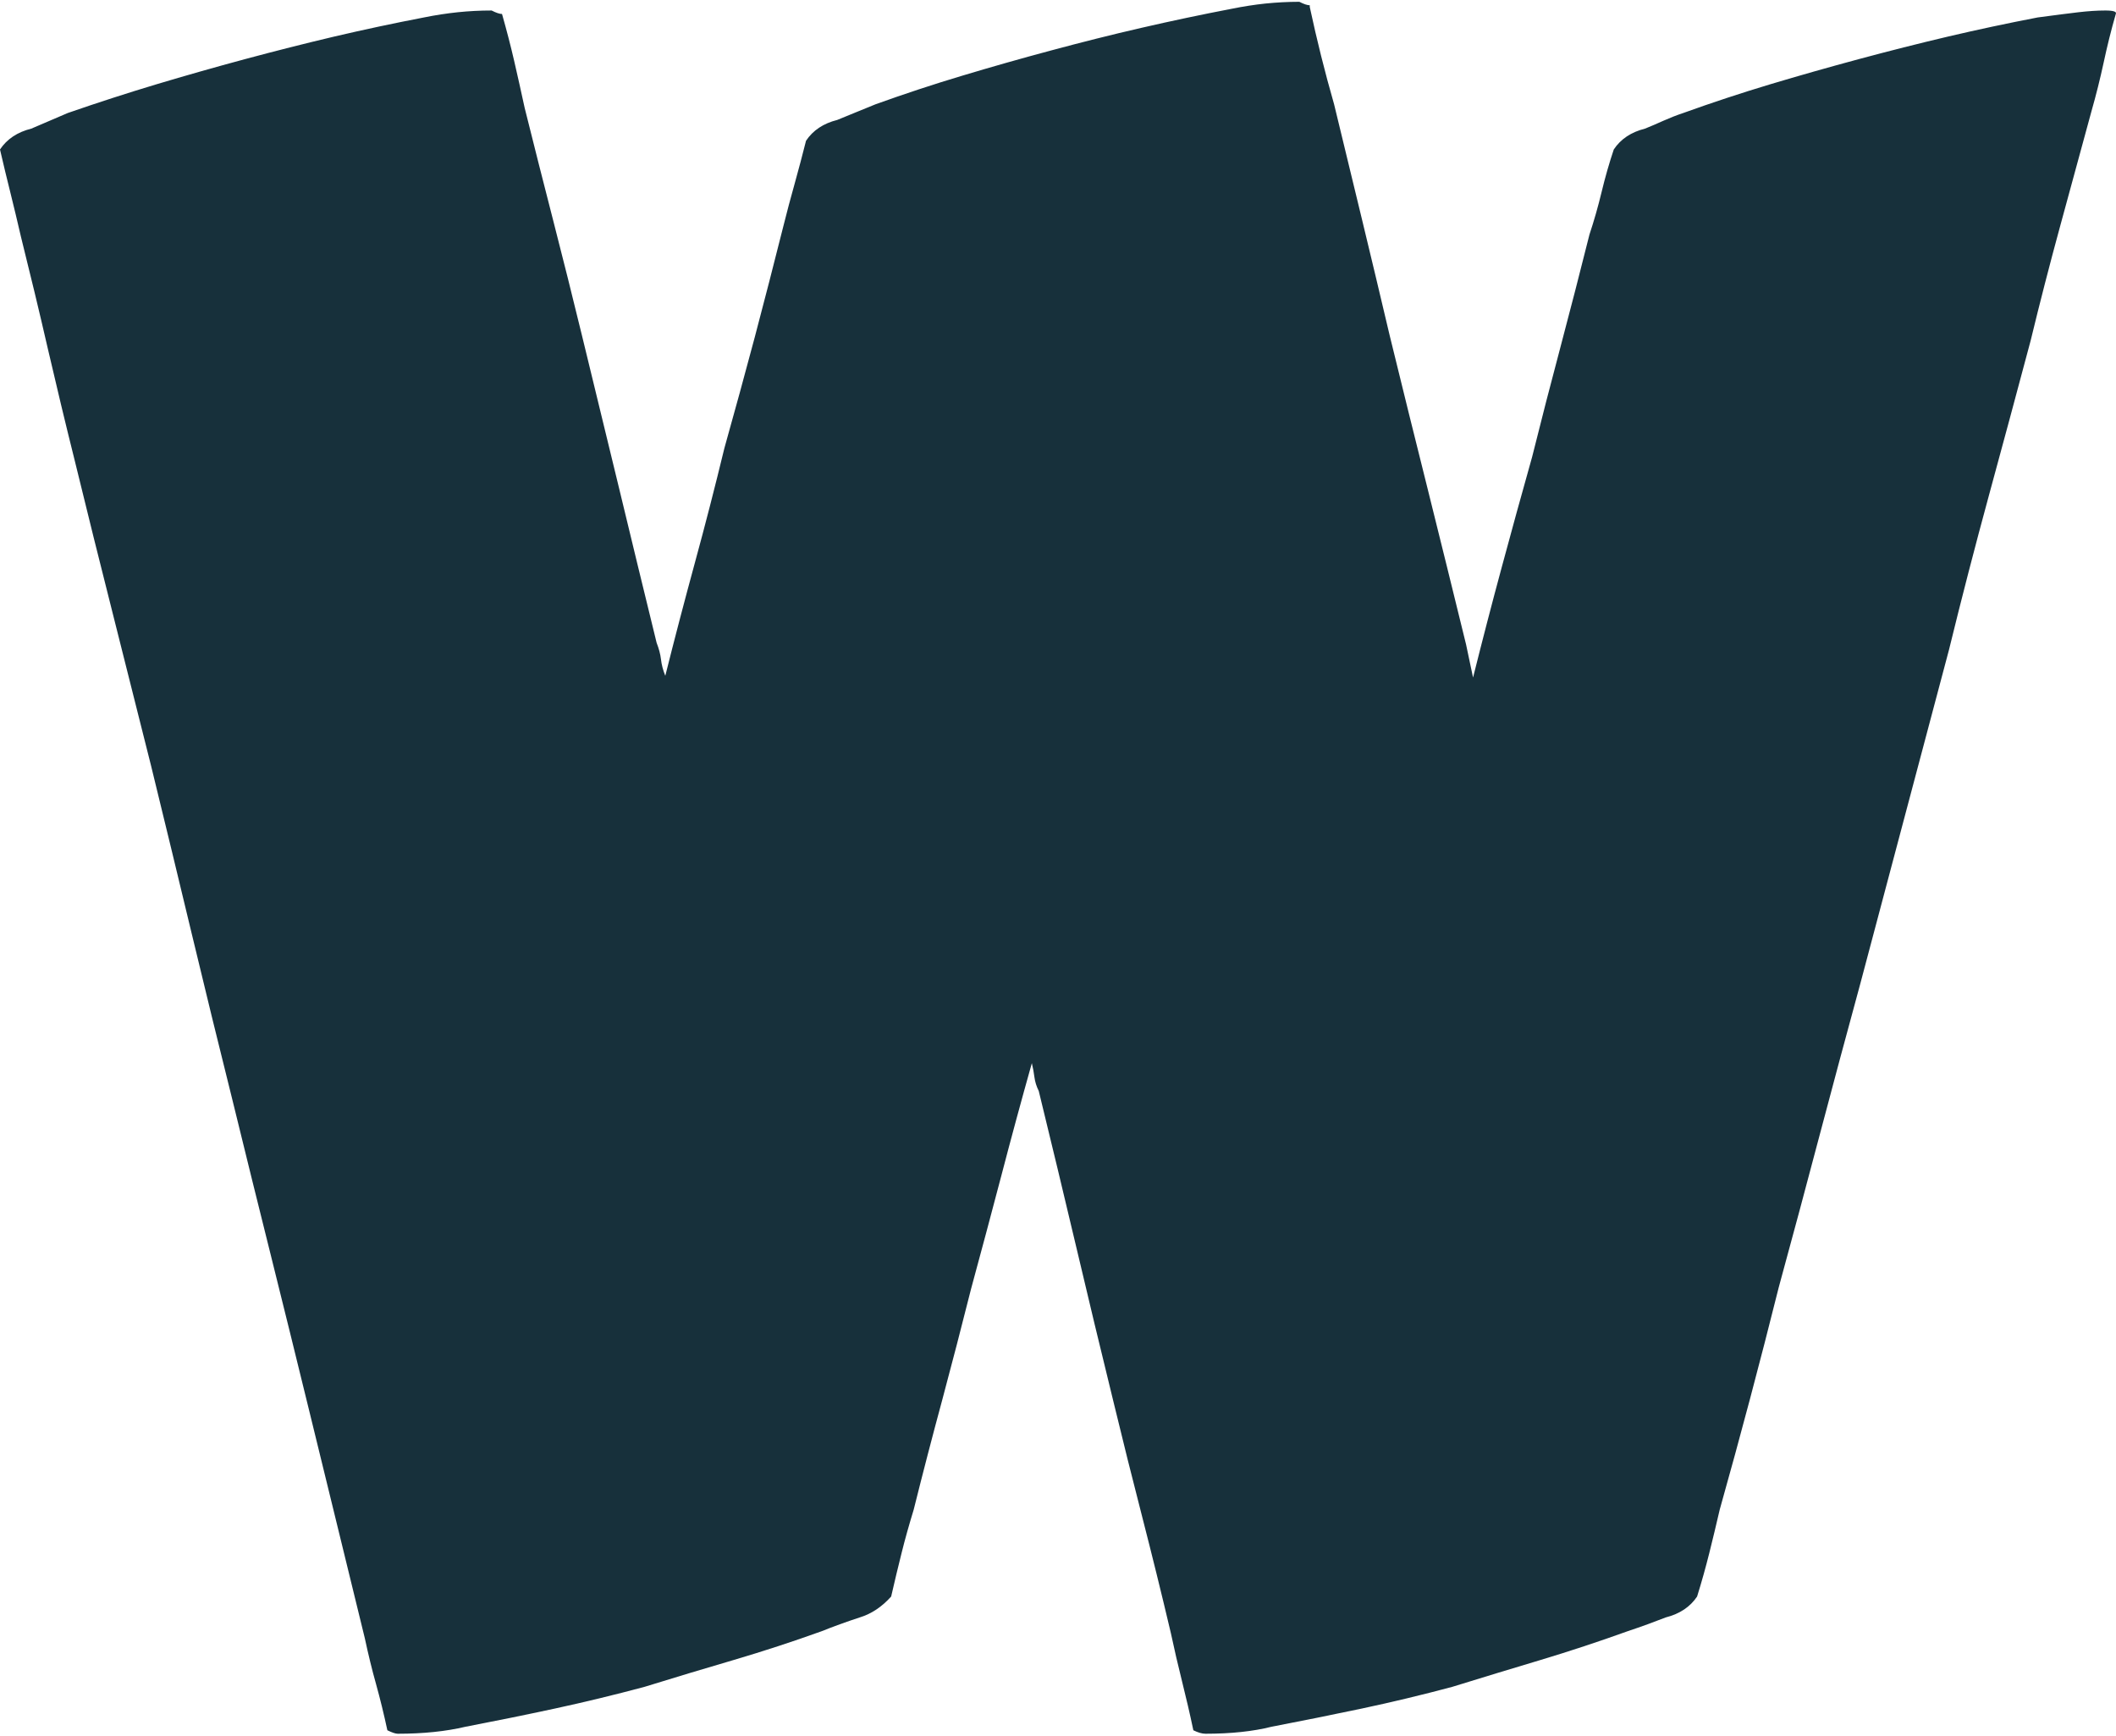
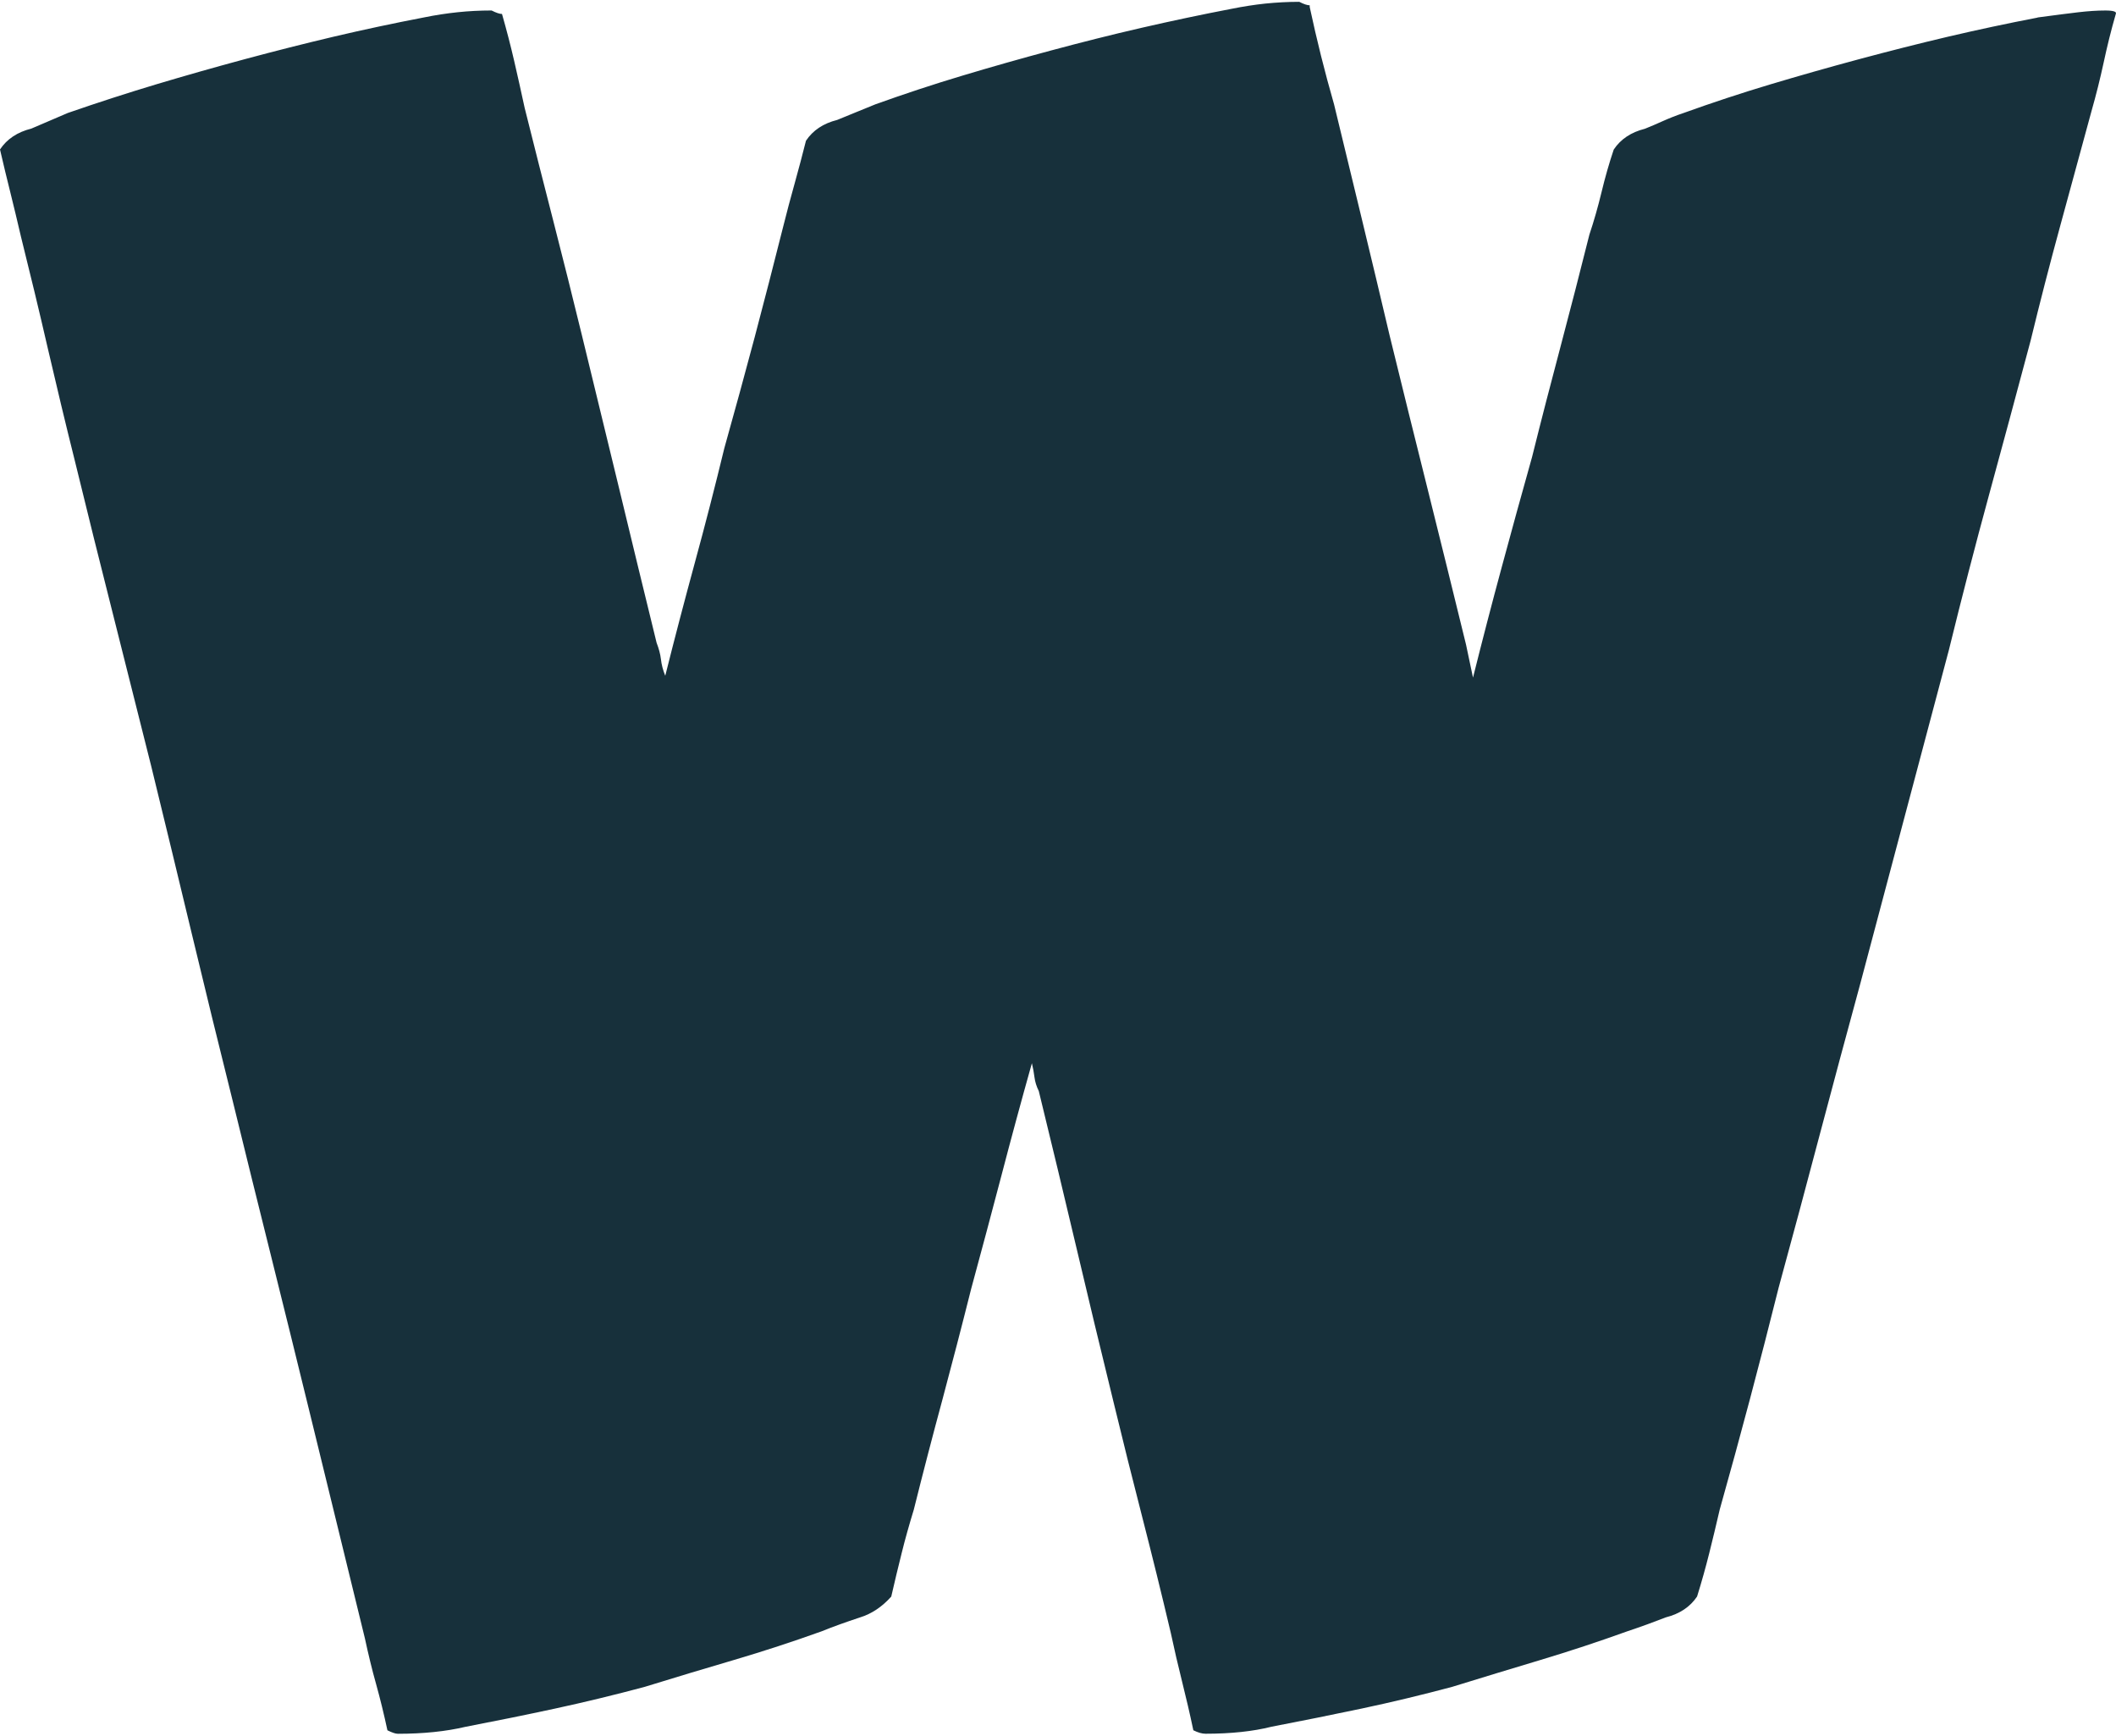
- <svg xmlns="http://www.w3.org/2000/svg" width="100%" height="648px" viewBox="0 0 790 648" version="1.1">
-   <g stroke="none" stroke-width="1" fill="none" fill-rule="evenodd">
-     <g transform="translate(-567, -249)" fill="#17303B">
-       <g transform="translate(0, -3)">
-         <path d="M1327.735,258.519 C1334.219,257.643 1339.291,257.007 1342.978,256.57 C1346.637,256.146 1350,255.92 1353.023,255.92 C1356.046,255.92 1357.346,256.358 1356.922,257.219 C1355.17,263.266 1353.687,269.326 1352.387,275.373 C1351.073,281.447 1349.562,287.494 1347.838,293.54 C1343.953,307.809 1340.054,322.077 1336.169,336.346 C1332.27,350.614 1328.597,364.883 1325.136,379.151 C1319.951,398.604 1314.766,417.846 1309.582,436.861 C1304.397,455.89 1299.41,475.131 1294.649,494.584 L1261.577,619.101 C1256.393,638.131 1251.307,657.033 1246.334,675.85 C1241.376,694.668 1236.29,713.556 1231.091,732.599 C1227.644,746.43 1224.07,760.246 1220.397,774.105 C1216.724,787.936 1212.952,801.766 1209.053,815.597 C1207.753,821.233 1206.453,826.63 1205.153,831.829 C1203.854,837.013 1202.356,842.424 1200.604,848.047 C1198.019,851.903 1194.134,854.517 1188.95,855.831 C1186.774,856.678 1184.499,857.54 1182.126,858.402 C1179.753,859.264 1177.28,860.125 1174.667,861.001 C1163.86,864.886 1153.052,868.46 1142.245,871.71 C1131.438,874.945 1120.419,878.293 1109.187,881.768 C1097.928,884.777 1086.697,887.476 1075.452,889.863 C1064.206,892.237 1052.961,894.497 1041.73,896.658 C1034.808,898.396 1026.6,899.272 1017.078,899.272 C1015.778,899.272 1014.267,898.834 1012.529,897.972 C1011.258,891.912 1009.845,885.851 1008.333,879.805 C1006.808,873.744 1005.423,867.712 1004.124,861.651 C1000.662,846.945 997.074,832.464 993.415,818.21 C989.728,803.927 986.168,789.659 982.721,775.391 C977.946,755.937 973.298,736.597 968.763,717.342 C964.228,698.129 959.566,678.775 954.82,659.322 C953.958,657.598 953.421,655.846 953.195,654.123 C952.983,652.385 952.658,650.662 952.234,648.924 C948.335,662.783 944.549,676.726 940.89,690.755 C937.189,704.811 933.417,718.967 929.532,733.235 C926.057,747.08 922.482,760.797 918.838,774.43 C915.15,788.049 911.576,801.766 908.129,815.597 C906.406,821.233 904.88,826.63 903.594,831.829 C902.295,837.013 900.995,842.424 899.709,848.047 C896.248,851.903 892.335,854.517 888.026,855.831 C885.427,856.678 882.94,857.54 880.567,858.402 C878.18,859.264 875.919,860.125 873.758,861.001 C862.951,864.886 852.03,868.46 841.011,871.71 C829.978,874.945 818.845,878.293 807.614,881.768 C796.369,884.777 785.237,887.476 774.189,889.863 C763.184,892.237 752.052,894.497 740.807,896.658 C733.461,898.396 725.027,899.272 715.519,899.272 C714.643,899.272 713.358,898.834 711.62,897.972 C710.32,891.912 708.908,886.176 707.41,880.779 C705.884,875.383 704.5,869.647 703.2,863.601 C699.725,849.332 696.278,835.163 692.817,821.12 C689.356,807.064 685.894,792.922 682.433,778.654 C677.672,759.173 672.926,739.96 668.179,720.916 C663.418,701.887 658.671,682.66 653.91,663.207 C648.726,642.44 643.64,621.701 638.667,600.934 C633.694,580.195 628.623,559.23 623.438,538.04 C618.663,519.01 613.916,500.094 609.156,481.291 C604.381,462.473 599.634,443.345 594.887,423.892 C591.426,410.061 588.092,396.118 584.829,382.061 C581.608,368.005 578.231,354.075 574.784,340.231 C573.484,334.622 572.199,329.197 570.899,324.013 C569.599,318.828 568.3,313.431 567,307.809 C569.599,303.91 573.484,301.324 578.683,300.025 L592.302,294.19 C603.533,290.291 614.566,286.731 625.374,283.482 C636.181,280.247 647.2,277.11 658.431,274.087 C669.676,271.064 680.823,268.239 691.842,265.639 C702.875,263.054 714.008,260.681 725.253,258.519 C729.547,257.643 733.771,257.007 737.897,256.57 C741.994,256.146 746.218,255.92 750.54,255.92 C752.264,256.796 753.55,257.219 754.425,257.219 C756.149,263.266 757.661,269.114 758.96,274.723 C760.26,280.346 761.56,286.18 762.873,292.241 C766.321,306.085 769.881,320.128 773.554,334.396 C777.227,348.665 780.787,362.933 784.262,377.202 C789.009,396.655 793.657,415.783 798.206,434.586 C802.74,453.404 807.374,472.532 812.149,491.985 C812.997,494.161 813.548,496.209 813.774,498.144 C813.986,500.094 814.522,502.157 815.384,504.304 C818.845,490.473 822.533,476.417 826.418,462.148 C830.317,447.88 833.976,433.626 837.437,419.357 C841.322,405.527 845.108,391.696 848.795,377.851 C852.454,364.007 856.014,350.176 859.489,336.346 C860.789,331.147 862.188,325.863 863.713,320.453 C865.211,315.042 866.624,309.758 867.923,304.56 C870.509,300.66 874.408,298.075 879.592,296.775 C881.754,295.914 884.141,294.939 886.727,293.851 C889.326,292.792 891.685,291.817 893.861,290.941 C904.668,287.056 915.461,283.482 926.283,280.247 C937.104,276.997 948.123,273.861 959.369,270.852 C970.6,267.829 981.845,264.989 993.09,262.404 C1004.321,259.819 1015.552,257.445 1026.812,255.284 C1031.135,254.408 1035.345,253.758 1039.456,253.32 C1043.567,252.911 1047.777,252.67 1052.099,252.67 C1053.823,253.546 1055.123,253.97 1055.999,253.97 L1055.999,254.62 C1057.298,260.681 1058.697,266.727 1060.208,272.788 C1061.72,278.848 1063.345,284.895 1065.082,290.941 C1068.529,305.209 1071.991,319.478 1075.452,333.746 C1078.899,348.015 1082.36,362.495 1085.821,377.202 C1090.582,396.655 1095.329,415.896 1100.104,434.911 C1104.85,453.94 1109.597,473.182 1114.358,492.635 C1114.796,494.81 1115.22,496.859 1115.658,498.794 C1116.096,500.744 1116.519,502.806 1116.957,504.954 C1120.419,491.123 1123.979,477.406 1127.666,463.773 C1131.325,450.154 1135.125,436.437 1139.01,422.592 C1142.457,408.762 1146.031,394.931 1149.718,381.087 C1153.377,367.256 1156.951,353.411 1160.413,339.581 C1162.136,334.396 1163.648,329.099 1164.947,323.702 C1166.247,318.291 1167.759,312.994 1169.496,307.809 C1172.082,303.91 1175.967,301.324 1181.151,300.025 C1183.313,299.149 1185.587,298.188 1187.975,297.1 C1190.348,296.041 1192.835,295.052 1195.434,294.19 C1206.241,290.291 1217.049,286.731 1227.856,283.482 C1238.663,280.247 1249.696,277.11 1260.928,274.087 C1272.173,271.064 1283.305,268.239 1294.338,265.639 C1305.358,263.054 1316.49,260.681 1327.735,258.519" />
-       </g>
-     </g>
-   </g>
+ <svg xmlns="http://www.w3.org/2000/svg" height="648" viewBox="0 0 790 648">
+   <path d="M760.735 6.52c6.484-.877 11.556-1.513 15.243-1.95 3.66-.424 7.022-.65 10.045-.65 3.023 0 4.323.438 3.9 1.3-1.753 6.046-3.236 12.106-4.536 18.153-1.314 6.074-2.825 12.12-4.55 18.167-3.884 14.27-7.783 28.537-11.668 42.806-3.9 14.268-7.58 28.537-11.04 42.805-5.19 19.46-10.37 38.7-15.56 57.71-5.19 19.03-10.17 38.27-14.94 57.73L694.57 367.1c-5.185 19.03-10.27 37.94-15.244 56.75-4.958 18.82-10.044 37.71-15.243 56.75-3.445 13.83-7.02 27.65-10.69 41.51-3.675 13.83-7.447 27.66-11.346 41.49-1.3 5.64-2.6 11.036-3.9 16.23-1.3 5.18-2.797 10.59-4.55 16.21-2.584 3.857-6.47 6.47-11.653 7.78-2.176.85-4.45 1.71-6.824 2.57-2.374.868-4.847 1.73-7.46 2.6-10.807 3.89-21.615 7.46-32.42 10.71-10.81 3.24-21.83 6.587-33.06 10.06-11.26 3.01-22.49 5.71-33.735 8.097-11.245 2.373-22.49 4.633-33.72 6.794-6.92 1.74-15.13 2.62-24.65 2.62-1.3 0-2.81-.43-4.55-1.3-1.27-6.06-2.685-12.12-4.197-18.16-1.524-6.06-2.91-12.09-4.21-18.15-3.46-14.7-7.05-29.18-10.707-43.44-3.68-14.28-7.24-28.55-10.69-42.82-4.77-19.45-9.42-38.79-13.95-58.04-4.53-19.213-9.19-38.567-13.94-58.02-.86-1.724-1.4-3.476-1.62-5.2-.21-1.737-.54-3.46-.96-5.2-3.9 13.86-7.68 27.804-11.34 41.83-3.7 14.06-7.47 28.215-11.35 42.48-3.47 13.848-7.05 27.565-10.69 41.198-3.69 13.62-7.26 27.337-10.71 41.17-1.72 5.634-3.25 11.03-4.53 16.23-1.3 5.18-2.6 10.594-3.885 16.217-3.462 3.86-7.375 6.47-11.684 7.784-2.6.85-5.09 1.71-7.46 2.57-2.39.86-4.65 1.72-6.81 2.6-10.807 3.88-21.73 7.454-32.747 10.704-11.03 3.24-22.167 6.588-33.4 10.06-11.25 3.01-22.38 5.71-33.43 8.098-11.005 2.374-22.14 4.634-33.382 6.795-7.344 1.737-15.78 2.61-25.29 2.61-.874 0-2.16-.435-3.9-1.3-1.3-6.06-2.71-11.793-4.21-17.19-1.523-5.4-2.91-11.134-4.21-17.18-3.472-14.27-6.92-28.44-10.38-42.48-3.46-14.06-6.925-28.2-10.386-42.47-4.76-19.48-9.51-38.69-14.257-57.733-4.76-19.03-9.51-38.26-14.27-57.71-5.183-20.77-10.27-41.51-15.24-62.275-4.975-20.74-10.046-41.704-15.23-62.894-4.776-19.03-9.52-37.943-14.28-56.75-4.78-18.814-9.525-37.942-14.27-57.4-3.46-13.83-6.8-27.77-10.06-41.83-3.225-14.052-6.6-27.982-10.05-41.83C6.48 82.61 5.2 77.19 3.9 72 2.6 66.82 1.3 61.425 0 55.8c2.6-3.9 6.485-6.485 11.684-7.784l13.62-5.836c11.23-3.9 22.263-7.46 33.07-10.708 10.805-3.23 21.825-6.367 33.055-9.39 11.24-3.023 22.39-5.848 33.41-8.448 11.03-2.59 22.16-4.96 33.41-7.12 4.29-.88 8.52-1.52 12.64-1.95 4.09-.43 8.32-.65 12.64-.65 1.73.87 3.01 1.3 3.89 1.3 1.73 6.04 3.24 11.89 4.54 17.5 1.3 5.62 2.6 11.45 3.91 17.52 3.45 13.84 7.01 27.88 10.68 42.15s7.23 28.534 10.71 42.803c4.74 19.454 9.39 38.58 13.94 57.385 4.53 18.82 9.17 37.946 13.94 57.4.84 2.175 1.39 4.223 1.62 6.16.21 1.95.74 4.01 1.61 6.16 3.46-13.83 7.15-27.89 11.03-42.158 3.9-14.27 7.56-28.523 11.02-42.79 3.88-13.83 7.67-27.663 11.352-41.508 3.66-13.844 7.22-27.675 10.7-41.505 1.3-5.2 2.7-10.48 4.222-15.89 1.5-5.41 2.91-10.69 4.21-15.89 2.59-3.9 6.485-6.48 11.67-7.78 2.16-.86 4.55-1.83 7.13-2.92 2.6-1.05 4.96-2.03 7.14-2.91 10.81-3.88 21.6-7.45 32.422-10.69 10.82-3.25 21.84-6.38 33.09-9.39 11.23-3.02 22.47-5.86 33.72-8.45 11.23-2.58 22.46-4.96 33.72-7.12 4.32-.87 8.53-1.52 12.642-1.96 4.11-.41 8.32-.65 12.64-.65 1.723.88 3.023 1.3 3.9 1.3v.65c1.298 6.06 2.697 12.11 4.208 18.17 1.516 6.06 3.14 12.11 4.88 18.16 3.45 14.27 6.91 28.54 10.37 42.81 3.45 14.27 6.91 28.75 10.37 43.458 4.76 19.454 9.51 38.695 14.28 57.71 4.75 19.03 9.492 38.27 14.253 57.724.44 2.175.86 4.224 1.3 6.16.44 1.95.86 4.01 1.3 6.16 3.46-13.832 7.02-27.55 10.71-41.182 3.66-13.62 7.46-27.33 11.34-41.18 3.443-13.83 7.02-27.66 10.704-41.5 3.66-13.83 7.232-27.675 10.694-41.505 1.73-5.18 3.24-10.48 4.54-15.873 1.3-5.41 2.81-10.71 4.55-15.894 2.58-3.9 6.47-6.48 11.65-7.78 2.165-.873 4.44-1.834 6.827-2.922 2.376-1.06 4.86-2.04 7.46-2.91 10.81-3.9 21.617-7.46 32.42-10.7 10.81-3.235 21.84-6.372 33.076-9.395 11.25-3.02 22.38-5.85 33.41-8.45 11.02-2.58 22.156-4.96 33.4-7.12" fill="#17303B" fill-rule="evenodd" />
</svg>
